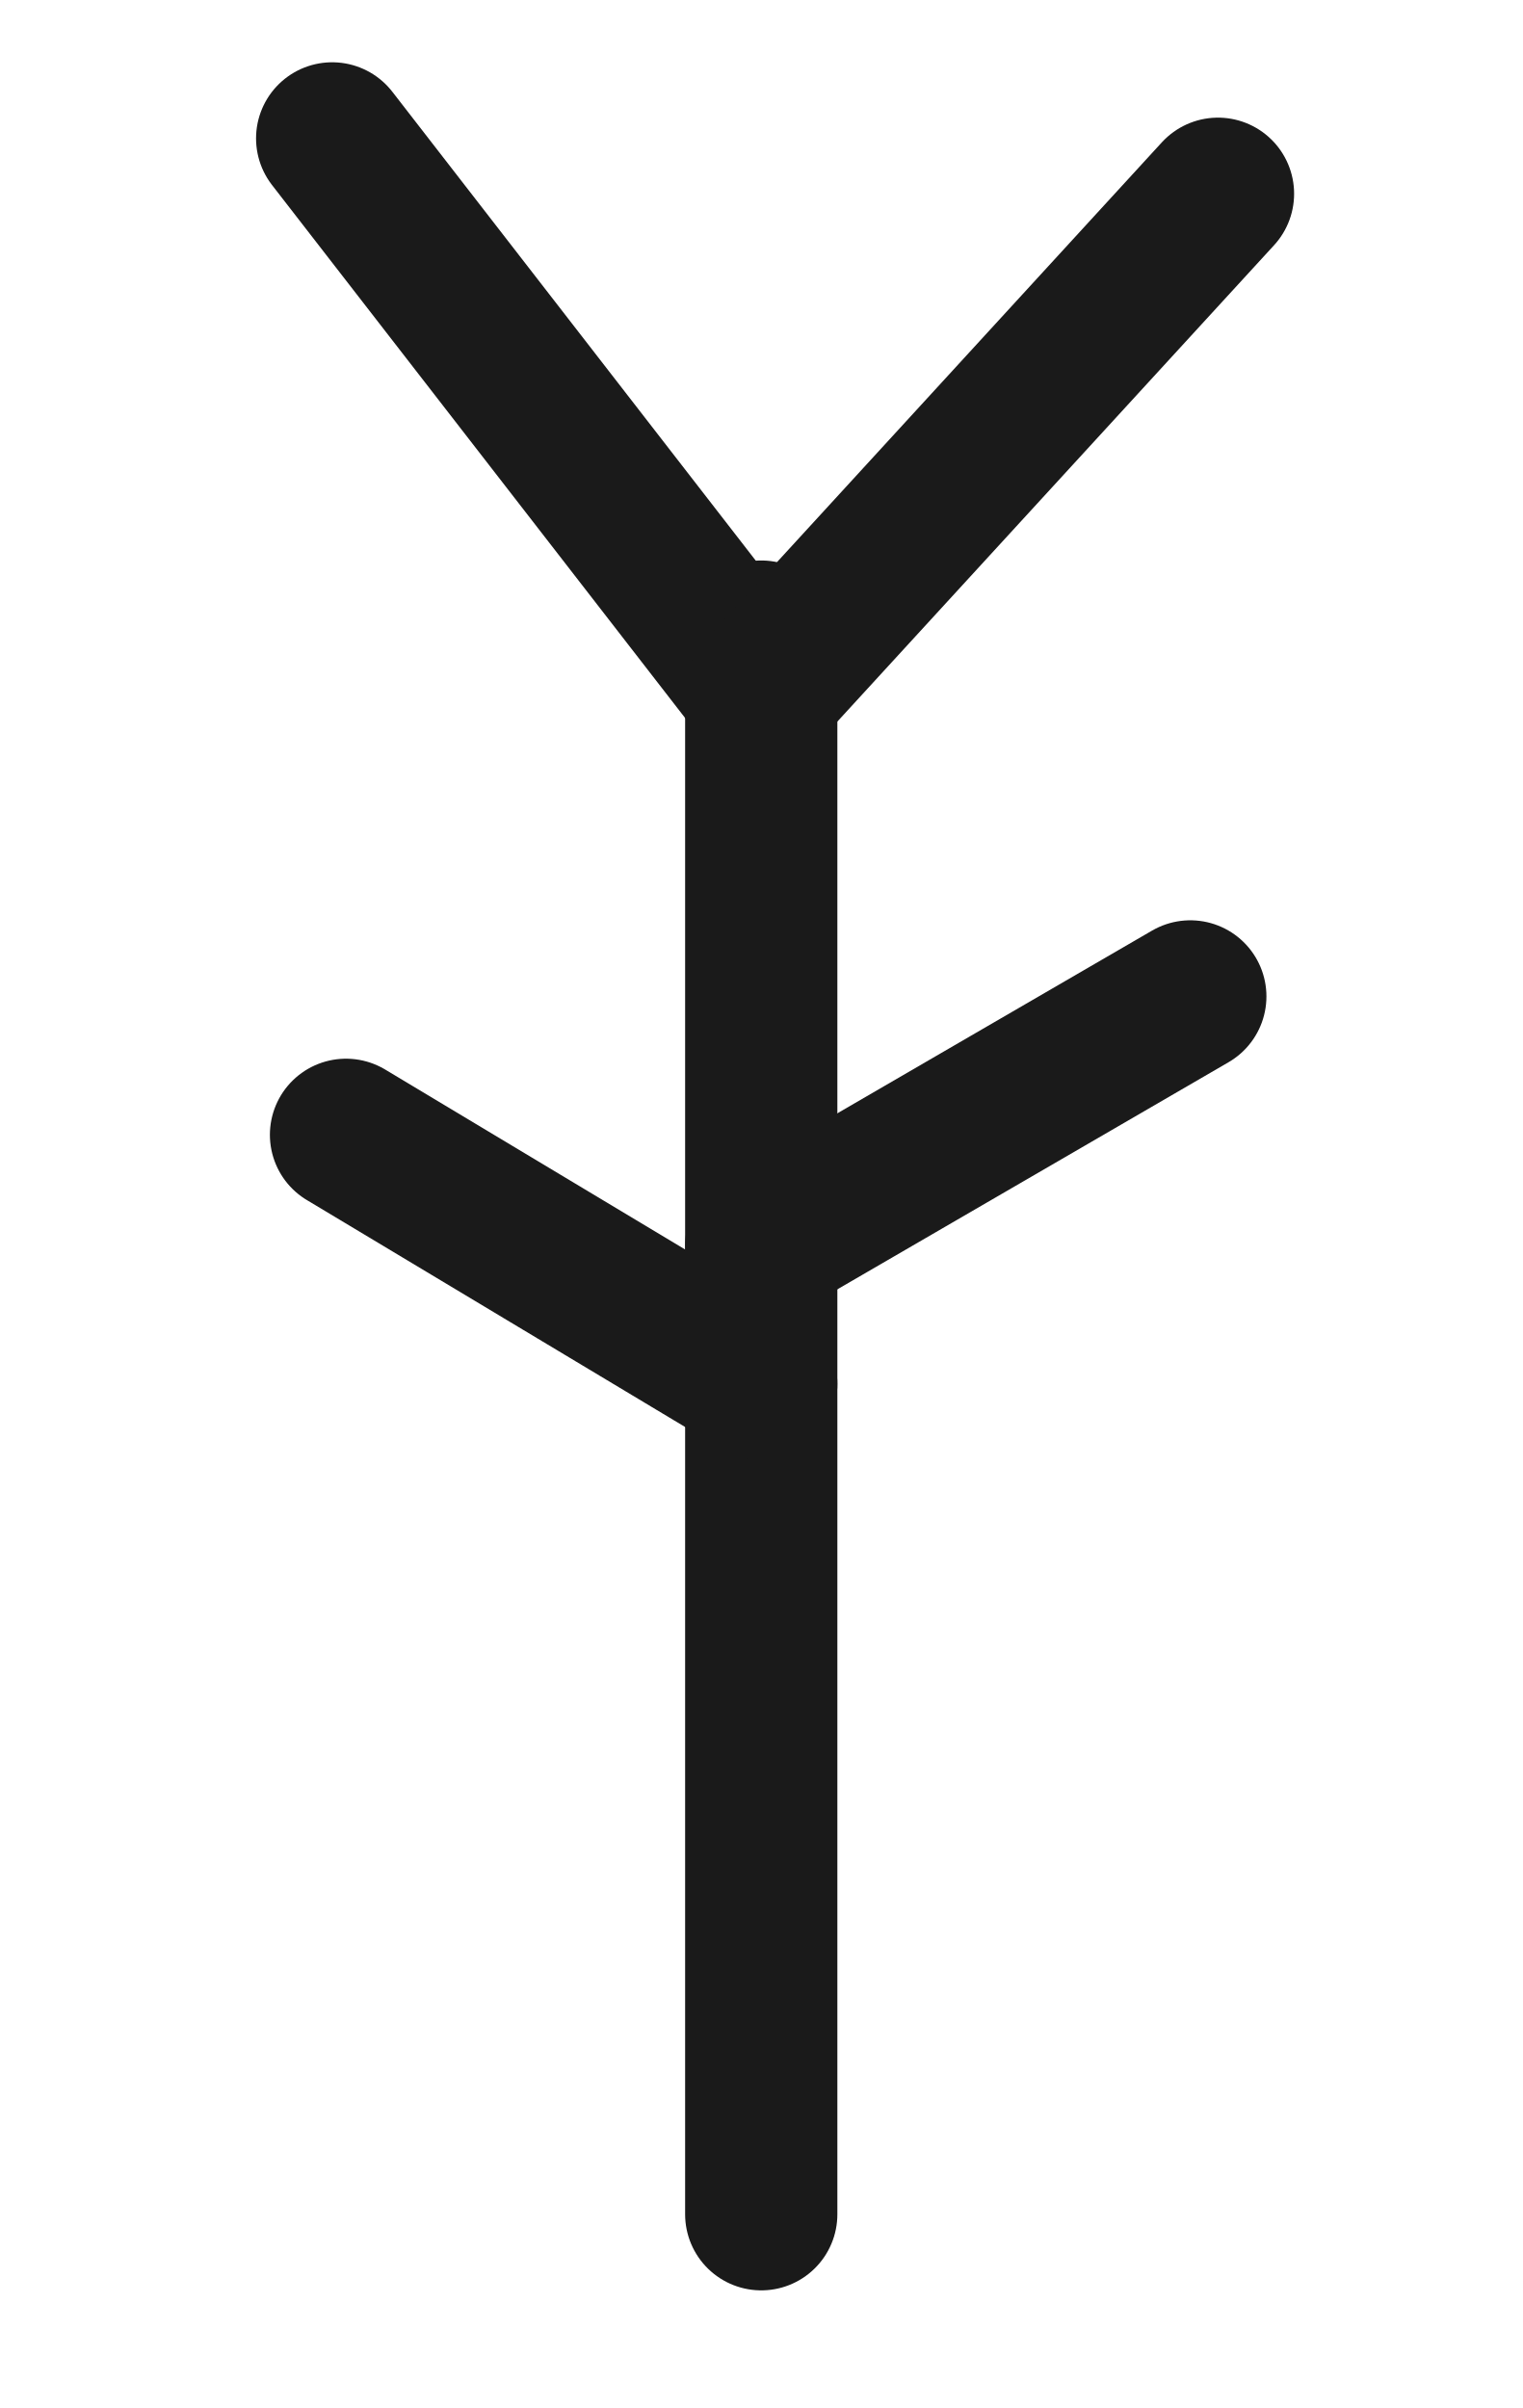
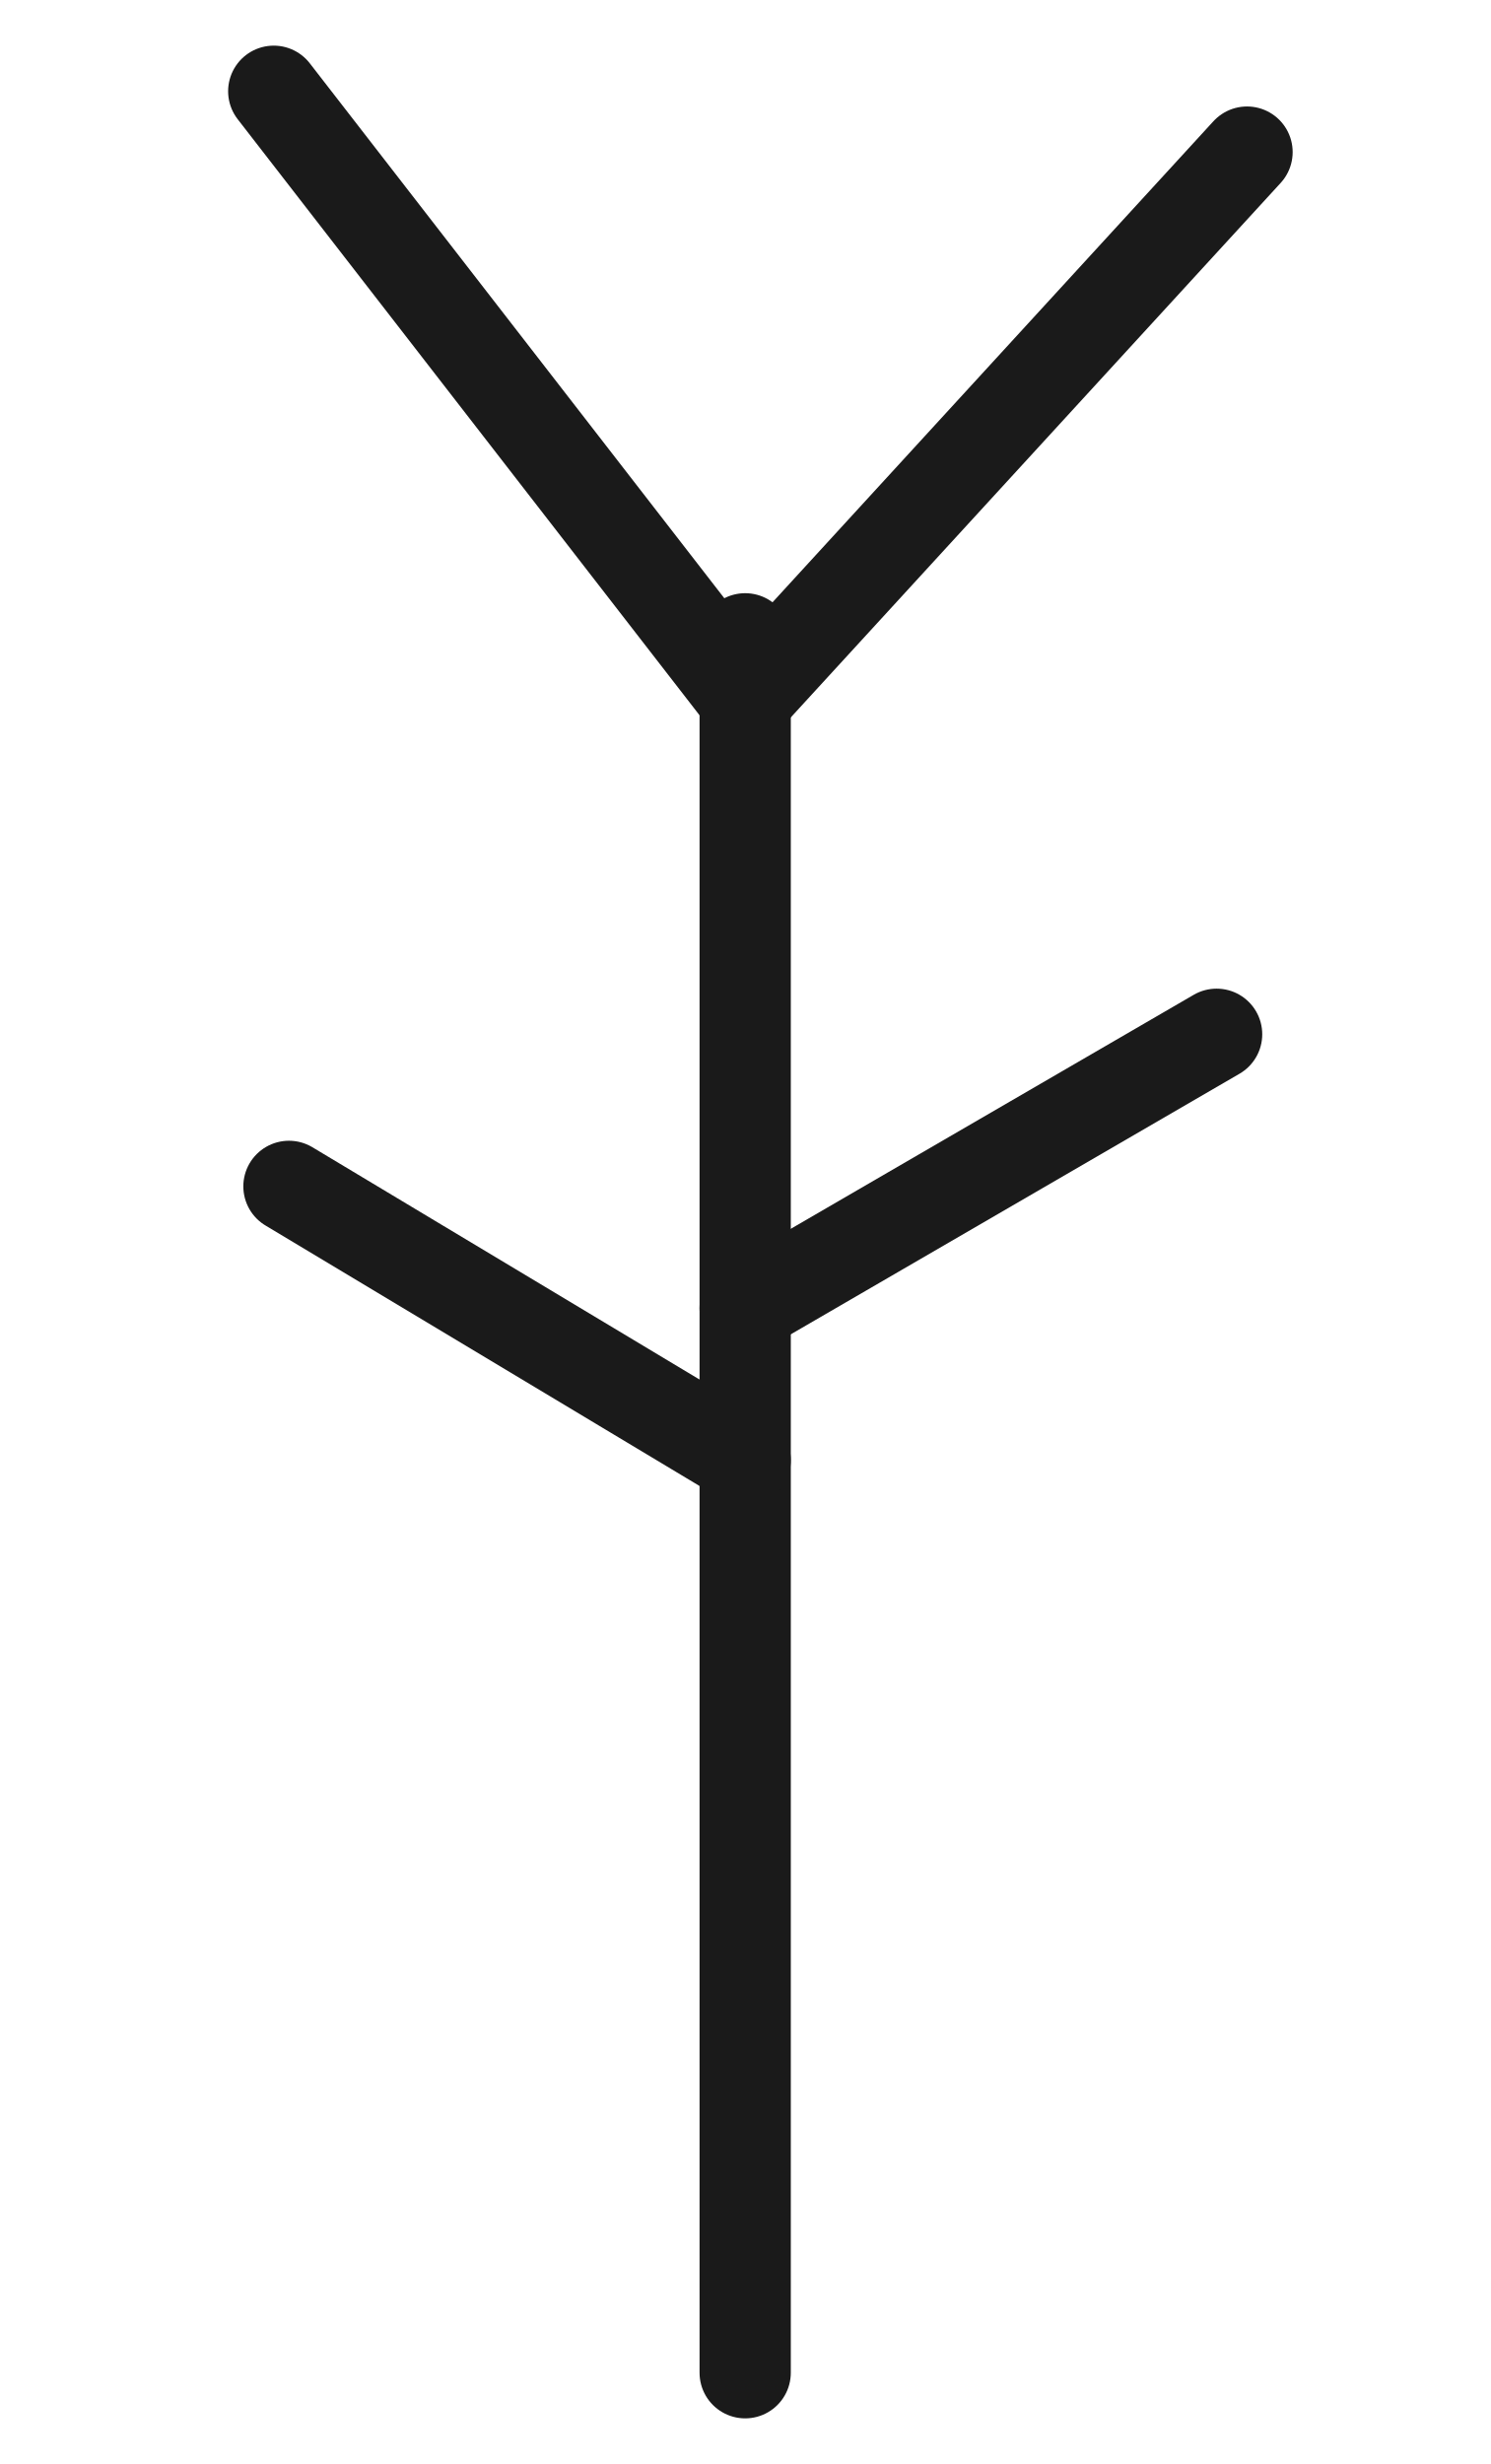
- <svg xmlns="http://www.w3.org/2000/svg" viewBox="230 272 110 174" fill="none" stroke="#1A1A1A" stroke-width="11" stroke-linecap="round" stroke-linejoin="round">
+ <svg xmlns="http://www.w3.org/2000/svg" viewBox="236 276 98 162" fill="none" stroke="#1A1A1A" stroke-width="6" stroke-linecap="round" stroke-linejoin="round">
  <path d="M285 432 L285 318" />
  <path d="M285 322 L254 282" />
  <path d="M285 322 L318 286" />
  <path d="M285 372 L255 354" />
  <path d="M285 362 L316 344" />
</svg>
